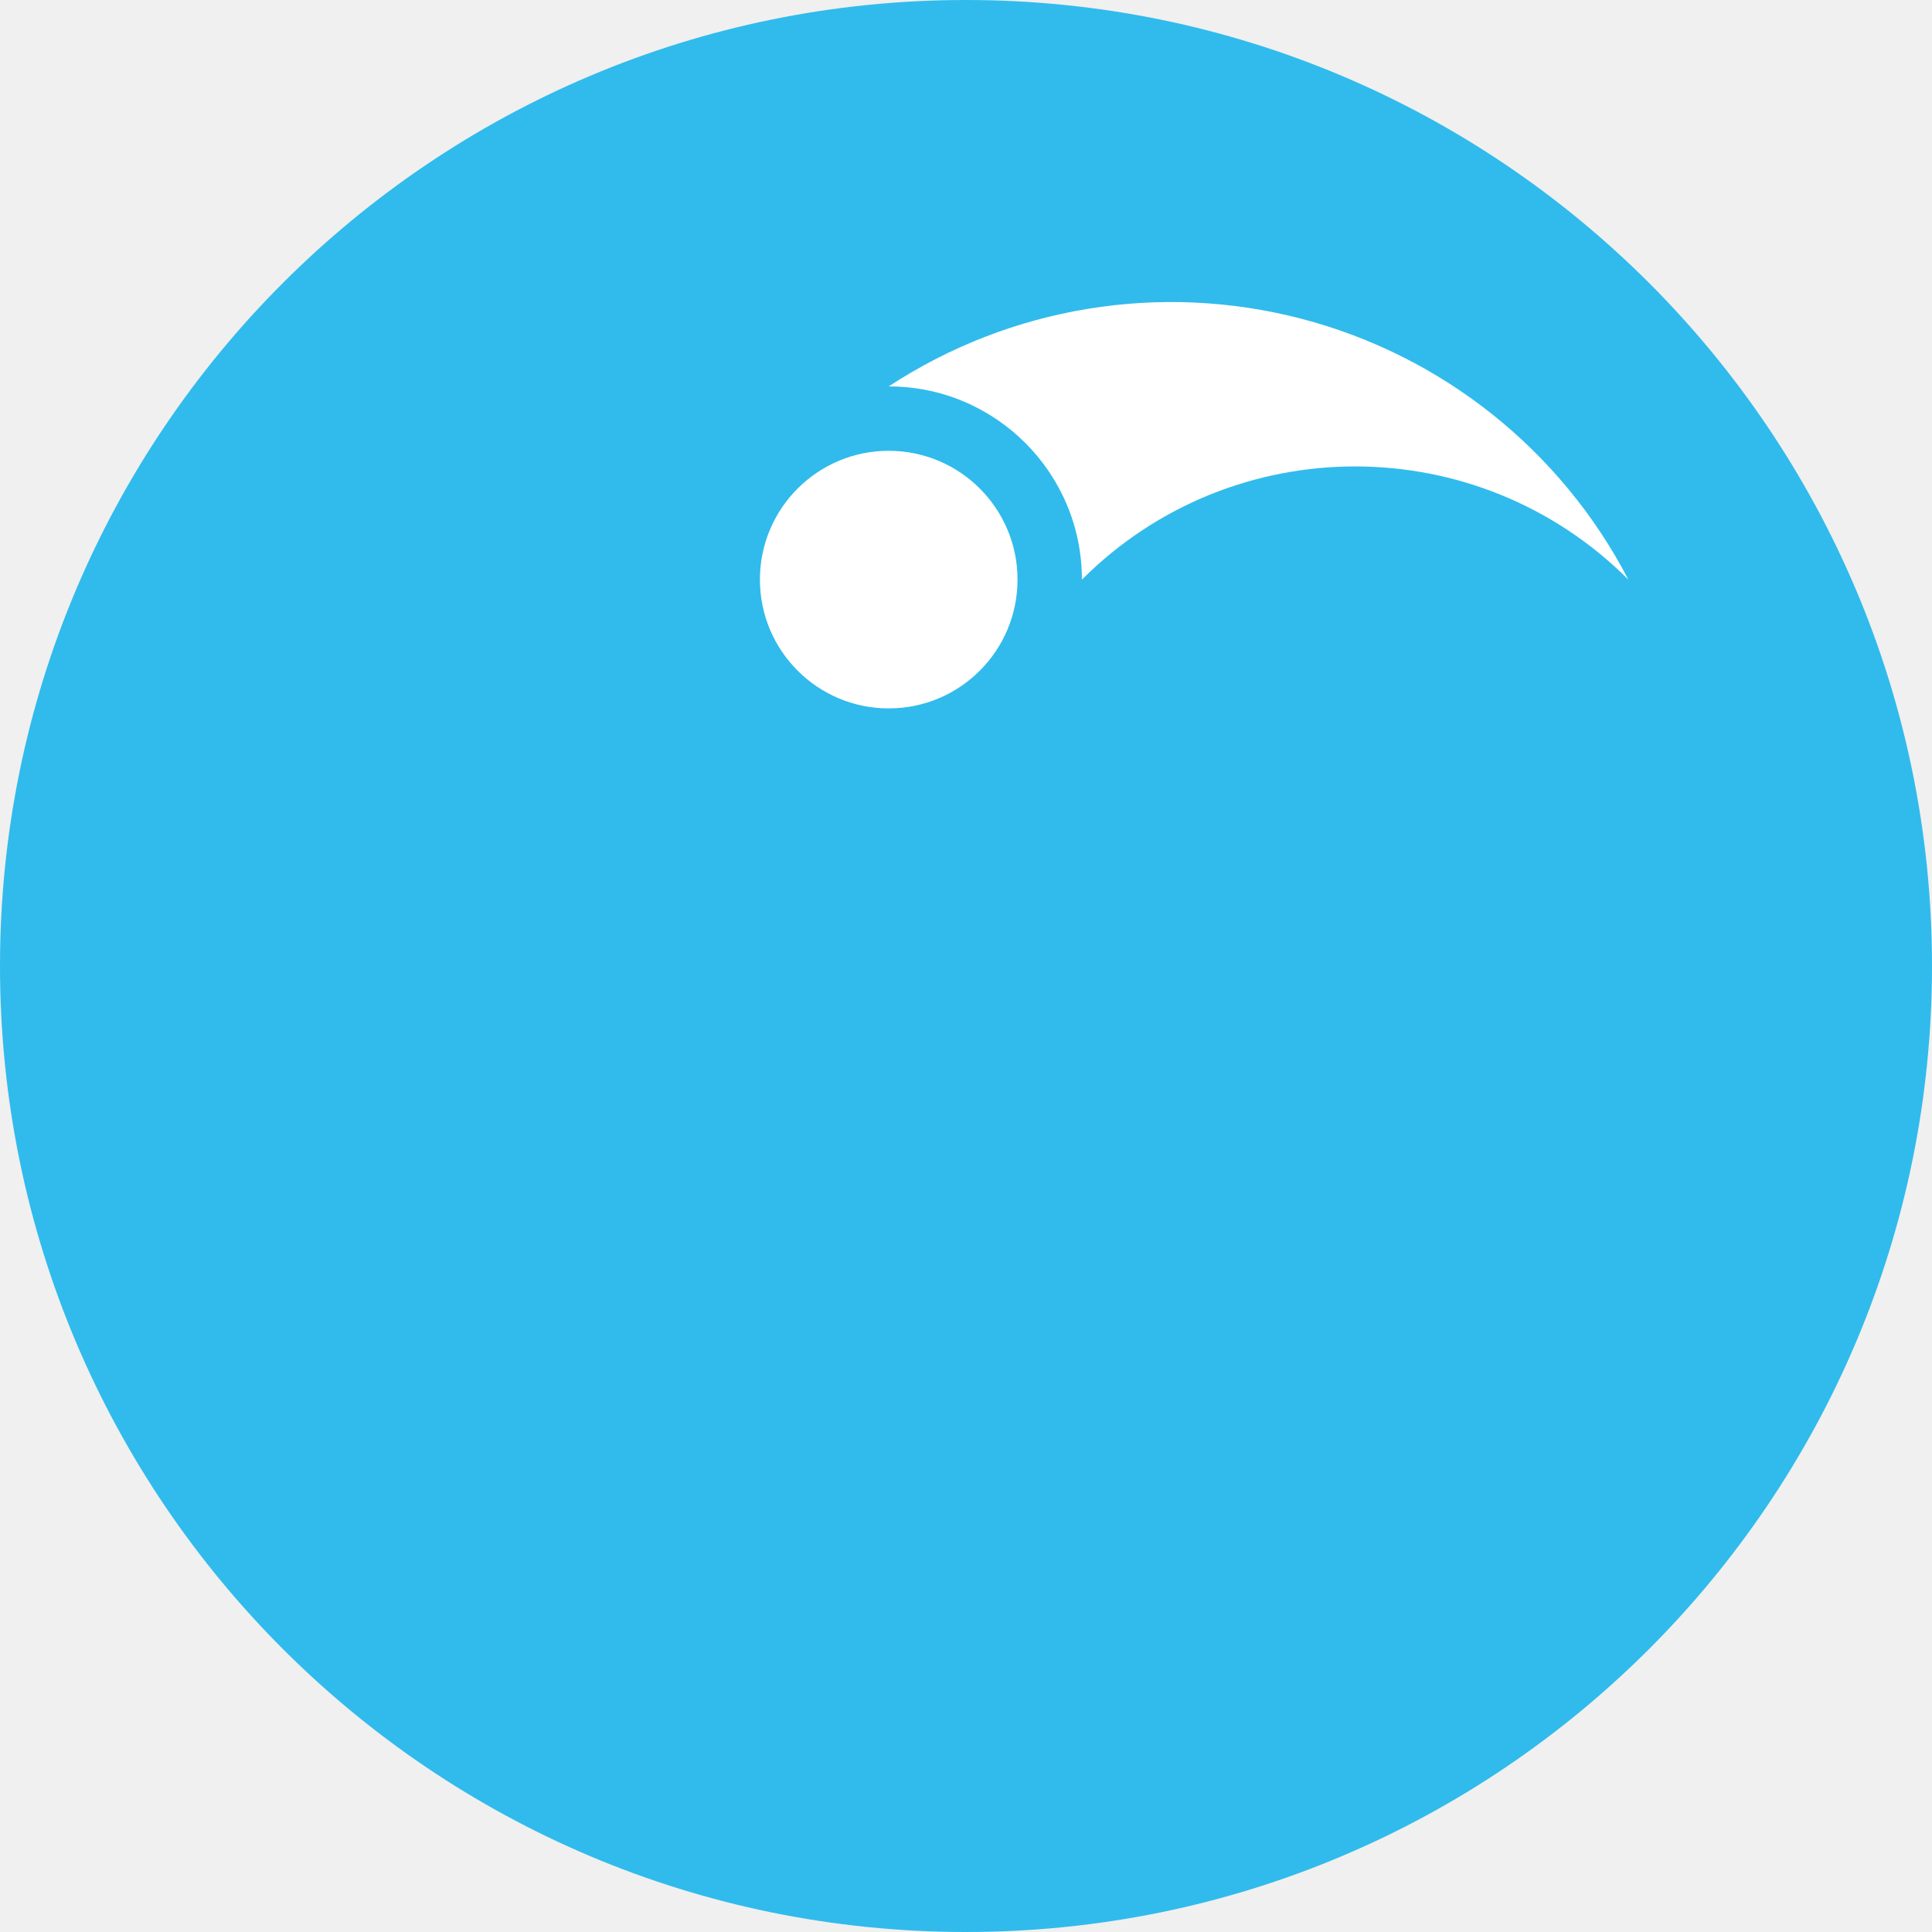
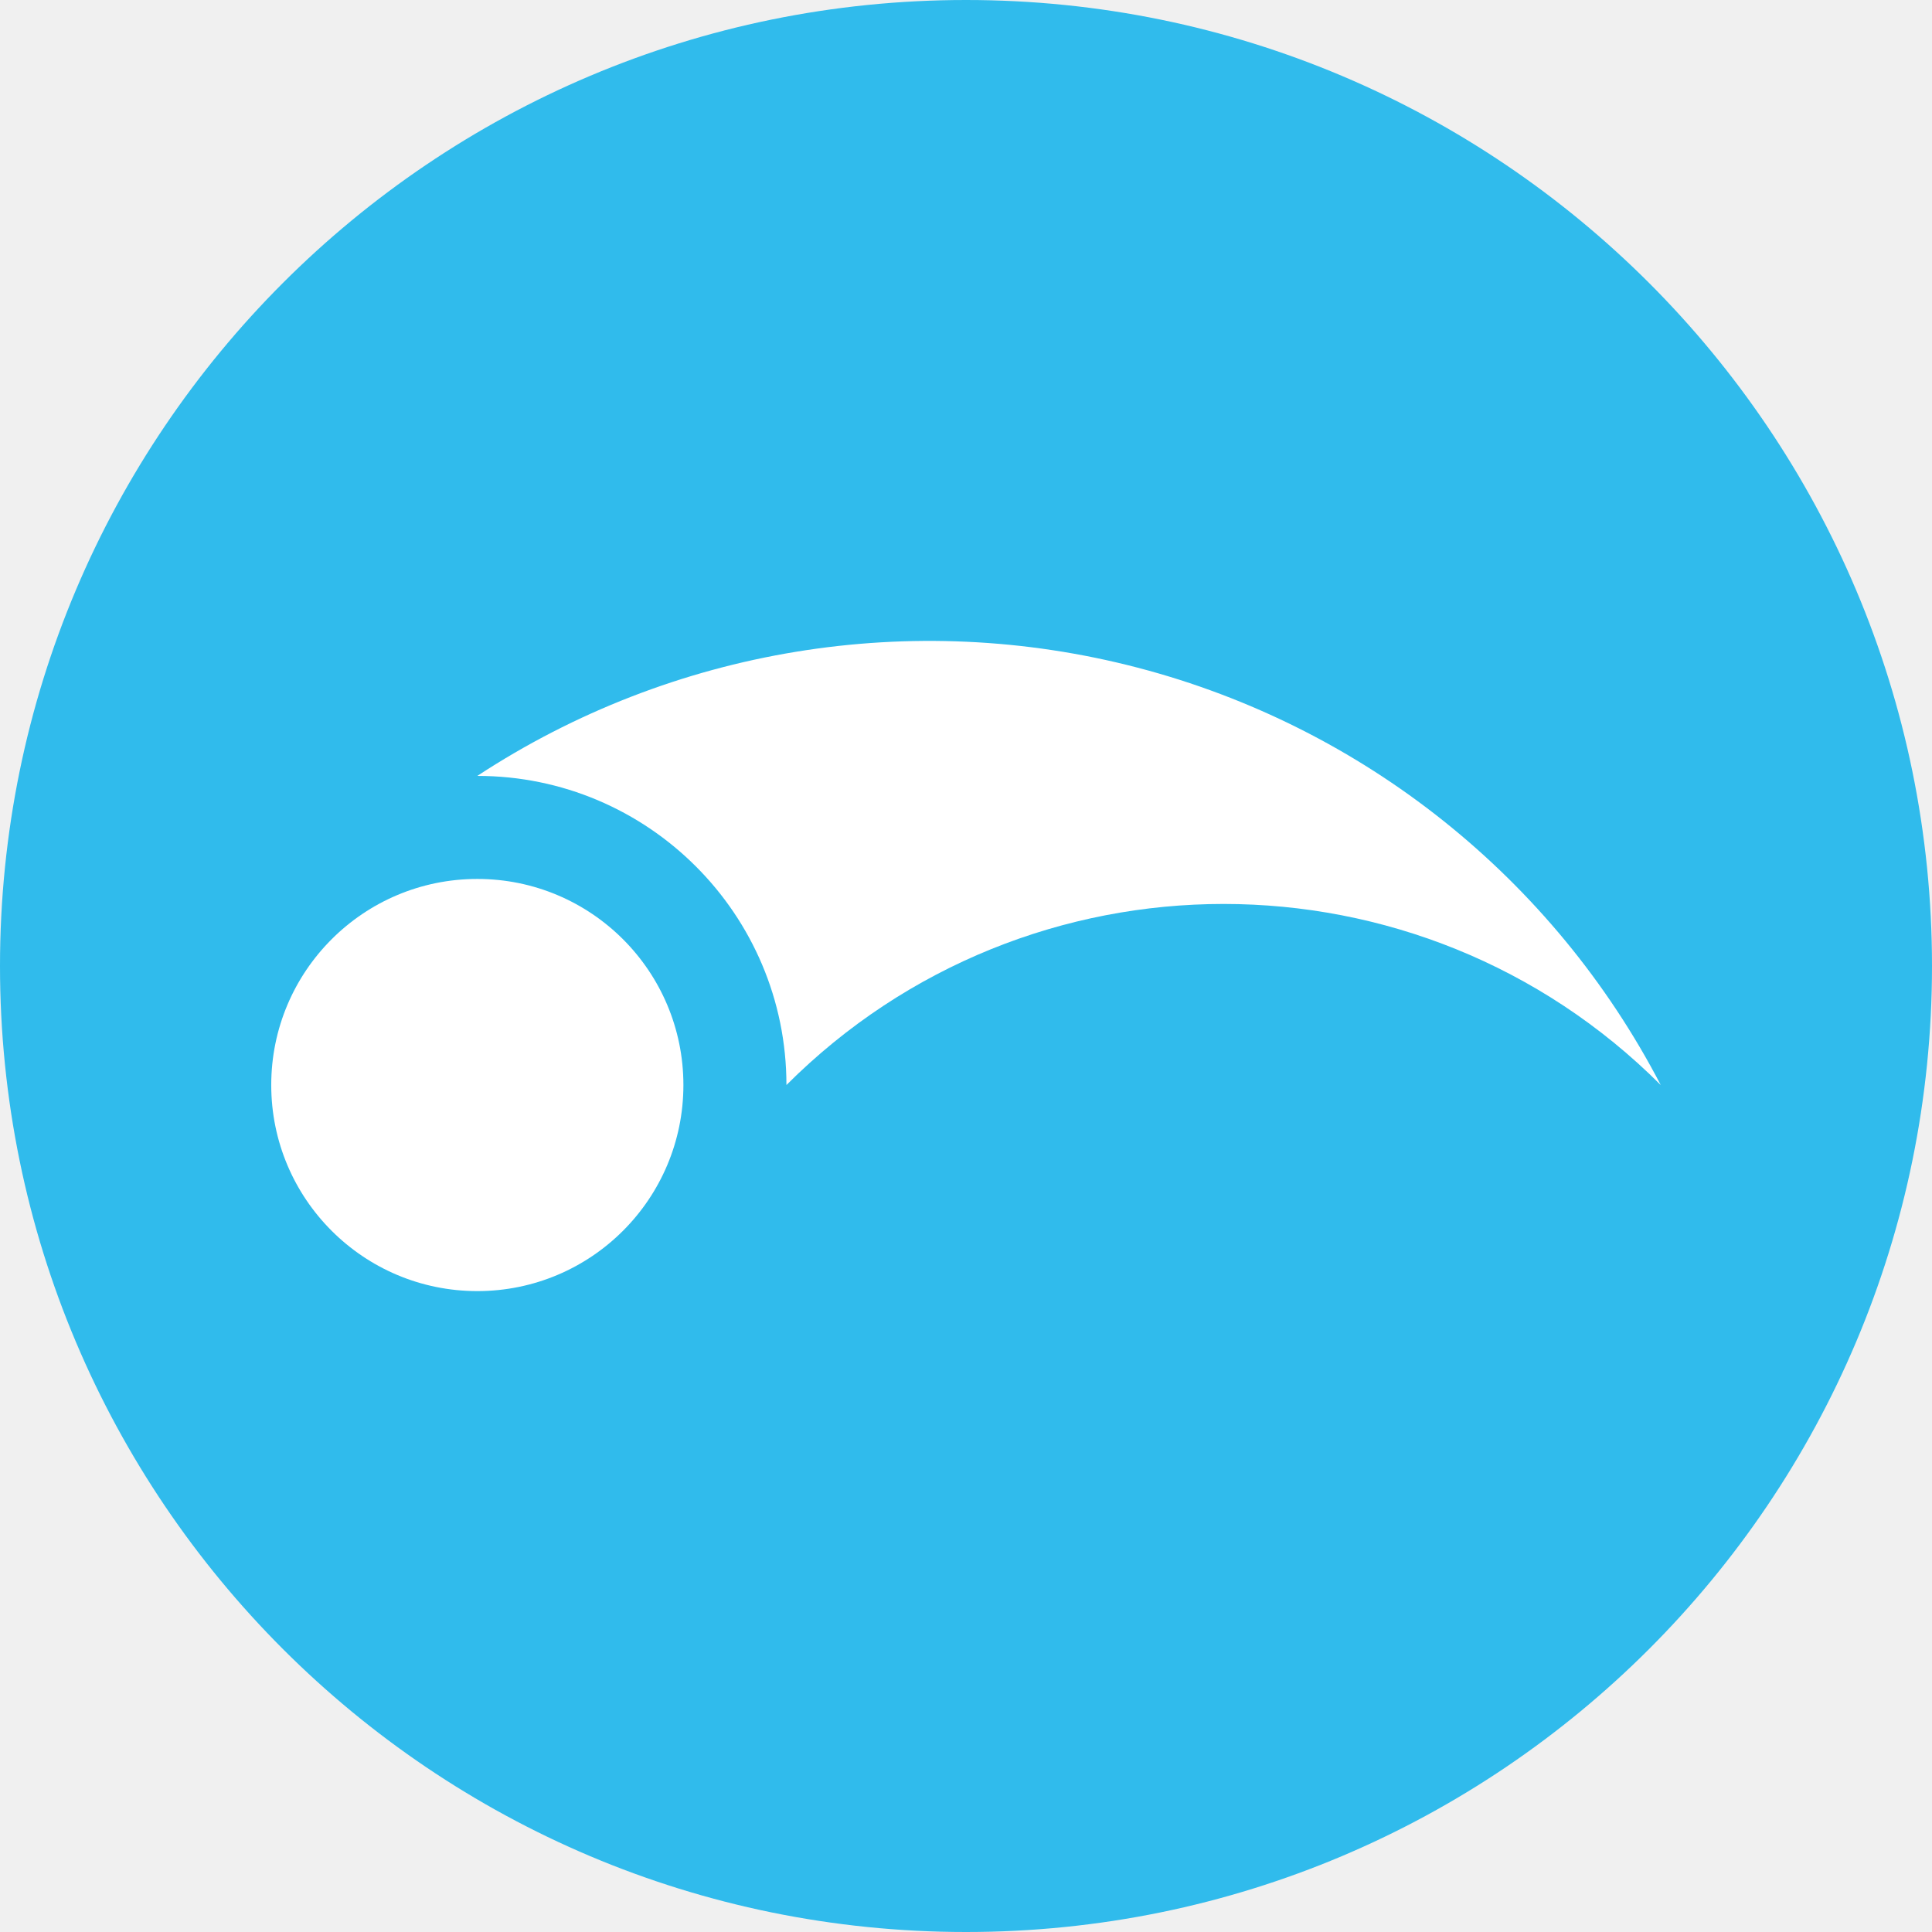
<svg xmlns="http://www.w3.org/2000/svg" viewBox="0 0 30 30">
  <defs>
    <circle id="mode-visio-connaissance" cx="0" cy="0" r="2" />
    <g id="mode-visio-auditif" transform="translate(-13.8 -9)">
      <path d="M 12.3,6.402 A 3,3 0 0 0 11.202,10.5 5,5 0 0 1 12.3,2.159 a 3,3 0 0 0 0,4.243" />
    </g>
    <g id="mode-visio-visuel" transform="translate(-13.8 -9)">
      <path d="m13.8 6a3 3 0 0 1 3 3 6 6 0 0 1 8.485 0 8 8 0 0 0-11.485-3" />
    </g>
    <g id="mode-visio-kinesthesique" transform="translate(-13.8 -9)">
      <path d="M 12.3,11.598 A 3,3 0 0 0 16.398,10.5 13,13 0 0 1 12.3,28.569 a 12,12 0 0 0 0,-16.971" />
    </g>
  </defs>
  <circle cx="15" cy="15" r="15" fill="rgb(18.781%,73.372%,92.708%)" />
-   <use data-instance="connaissance-0" href="#mode-visio-connaissance" transform="matrix(1 0 0 1 13.8 9)" opacity="1" fill="#ffffff" stroke="none" />
-   <use data-instance="visuel-0" href="#mode-visio-visuel" transform="matrix(1 0 0 1 13.8 9)" opacity="1" fill="#ffffff" stroke="none" />
+   <use data-instance="connaissance-0" href="#mode-visio-connaissance" transform="matrix(1.6 0 0 1.6 7.411775 16.84815)" opacity="1" fill="#ffffff" stroke="none" />
+   <use data-instance="visuel-0" href="#mode-visio-visuel" transform="matrix(1.6 0 0 1.6 7.411775 16.84815)" opacity="1" fill="#ffffff" stroke="none" />
</svg>
